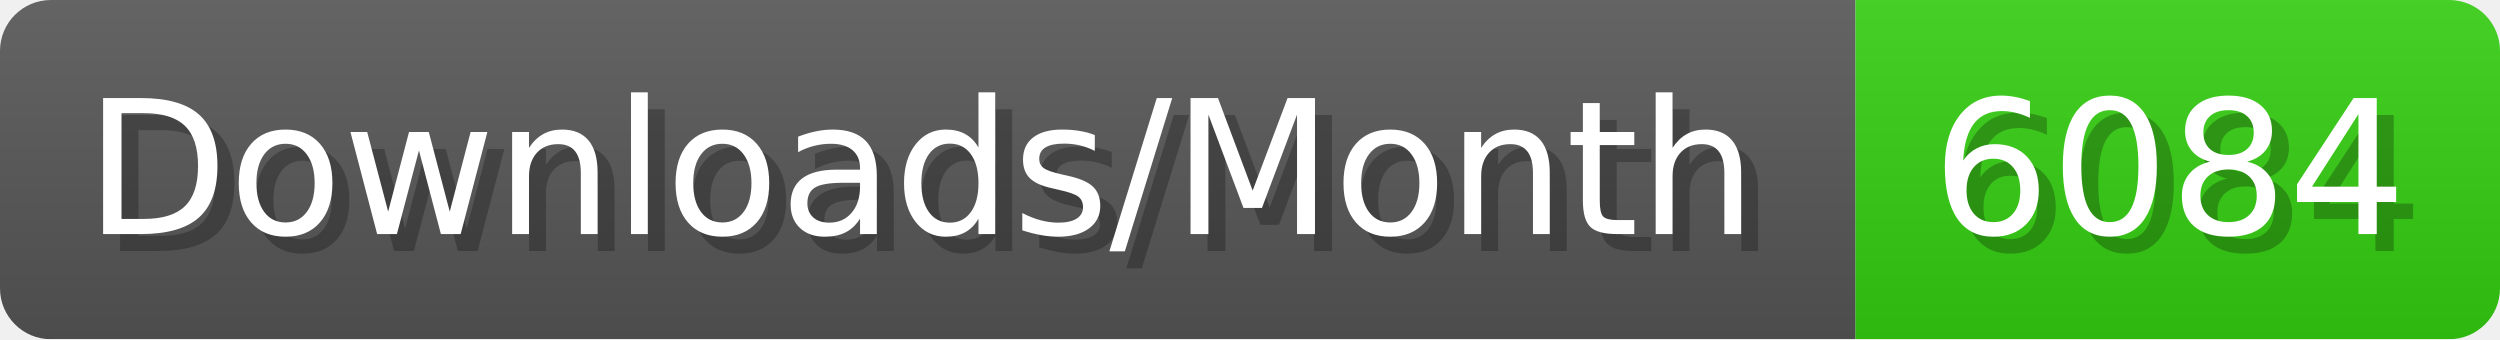
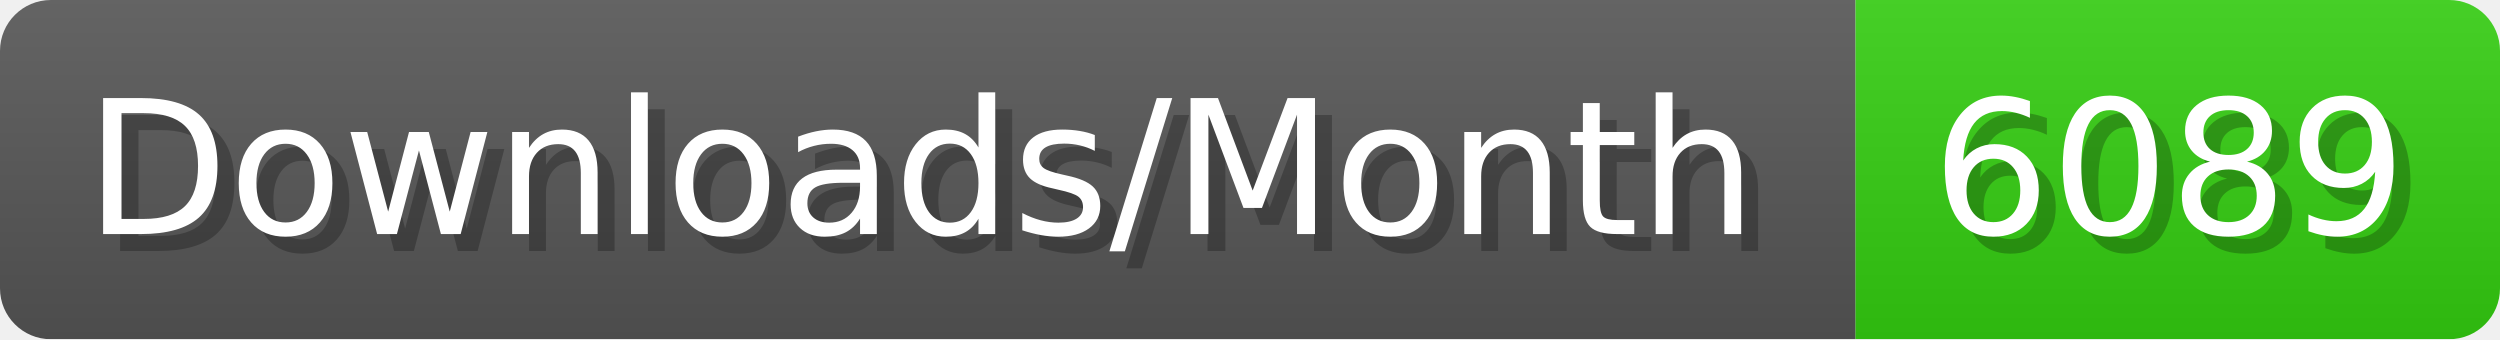
- <svg xmlns="http://www.w3.org/2000/svg" width="147.4" height="20" viewBox="0 0 1474 200" role="img" aria-label="Downloads/Month: 6084">
+ <svg xmlns="http://www.w3.org/2000/svg" width="147.4" height="20" viewBox="0 0 1474 200" role="img" aria-label="Downloads/Month: 6089">
  <linearGradient id="YlXUI" x2="0" y2="100%">
    <stop offset="0" stop-opacity=".1" stop-color="#EEE" />
    <stop offset="1" stop-opacity=".1" />
  </linearGradient>
  <mask id="JHhop">
    <rect width="1474" height="200" rx="30" fill="#FFF" />
  </mask>
  <g mask="url(#JHhop)">
    <rect width="1094" height="200" fill="#555" />
    <rect width="380" height="200" fill="#3C1" x="1094" />
    <rect width="1474" height="200" fill="url(#YlXUI)" />
  </g>
  <g aria-hidden="true" fill="#fff" text-anchor="start" font-family="Verdana,DejaVu Sans,sans-serif" font-size="110">
    <text x="60" y="148" textLength="994" fill="#000" opacity="0.25">Downloads/Month</text>
    <text x="50" y="138" textLength="994">Downloads/Month</text>
-     <text x="1149" y="148" textLength="280" fill="#000" opacity="0.25">6084</text>
-     <text x="1139" y="138" textLength="280">6084</text>
+     <text x="1149" y="148" textLength="280" fill="#000" opacity="0.25">6089</text>
+     <text x="1139" y="138" textLength="280">6089</text>
  </g>
</svg>
